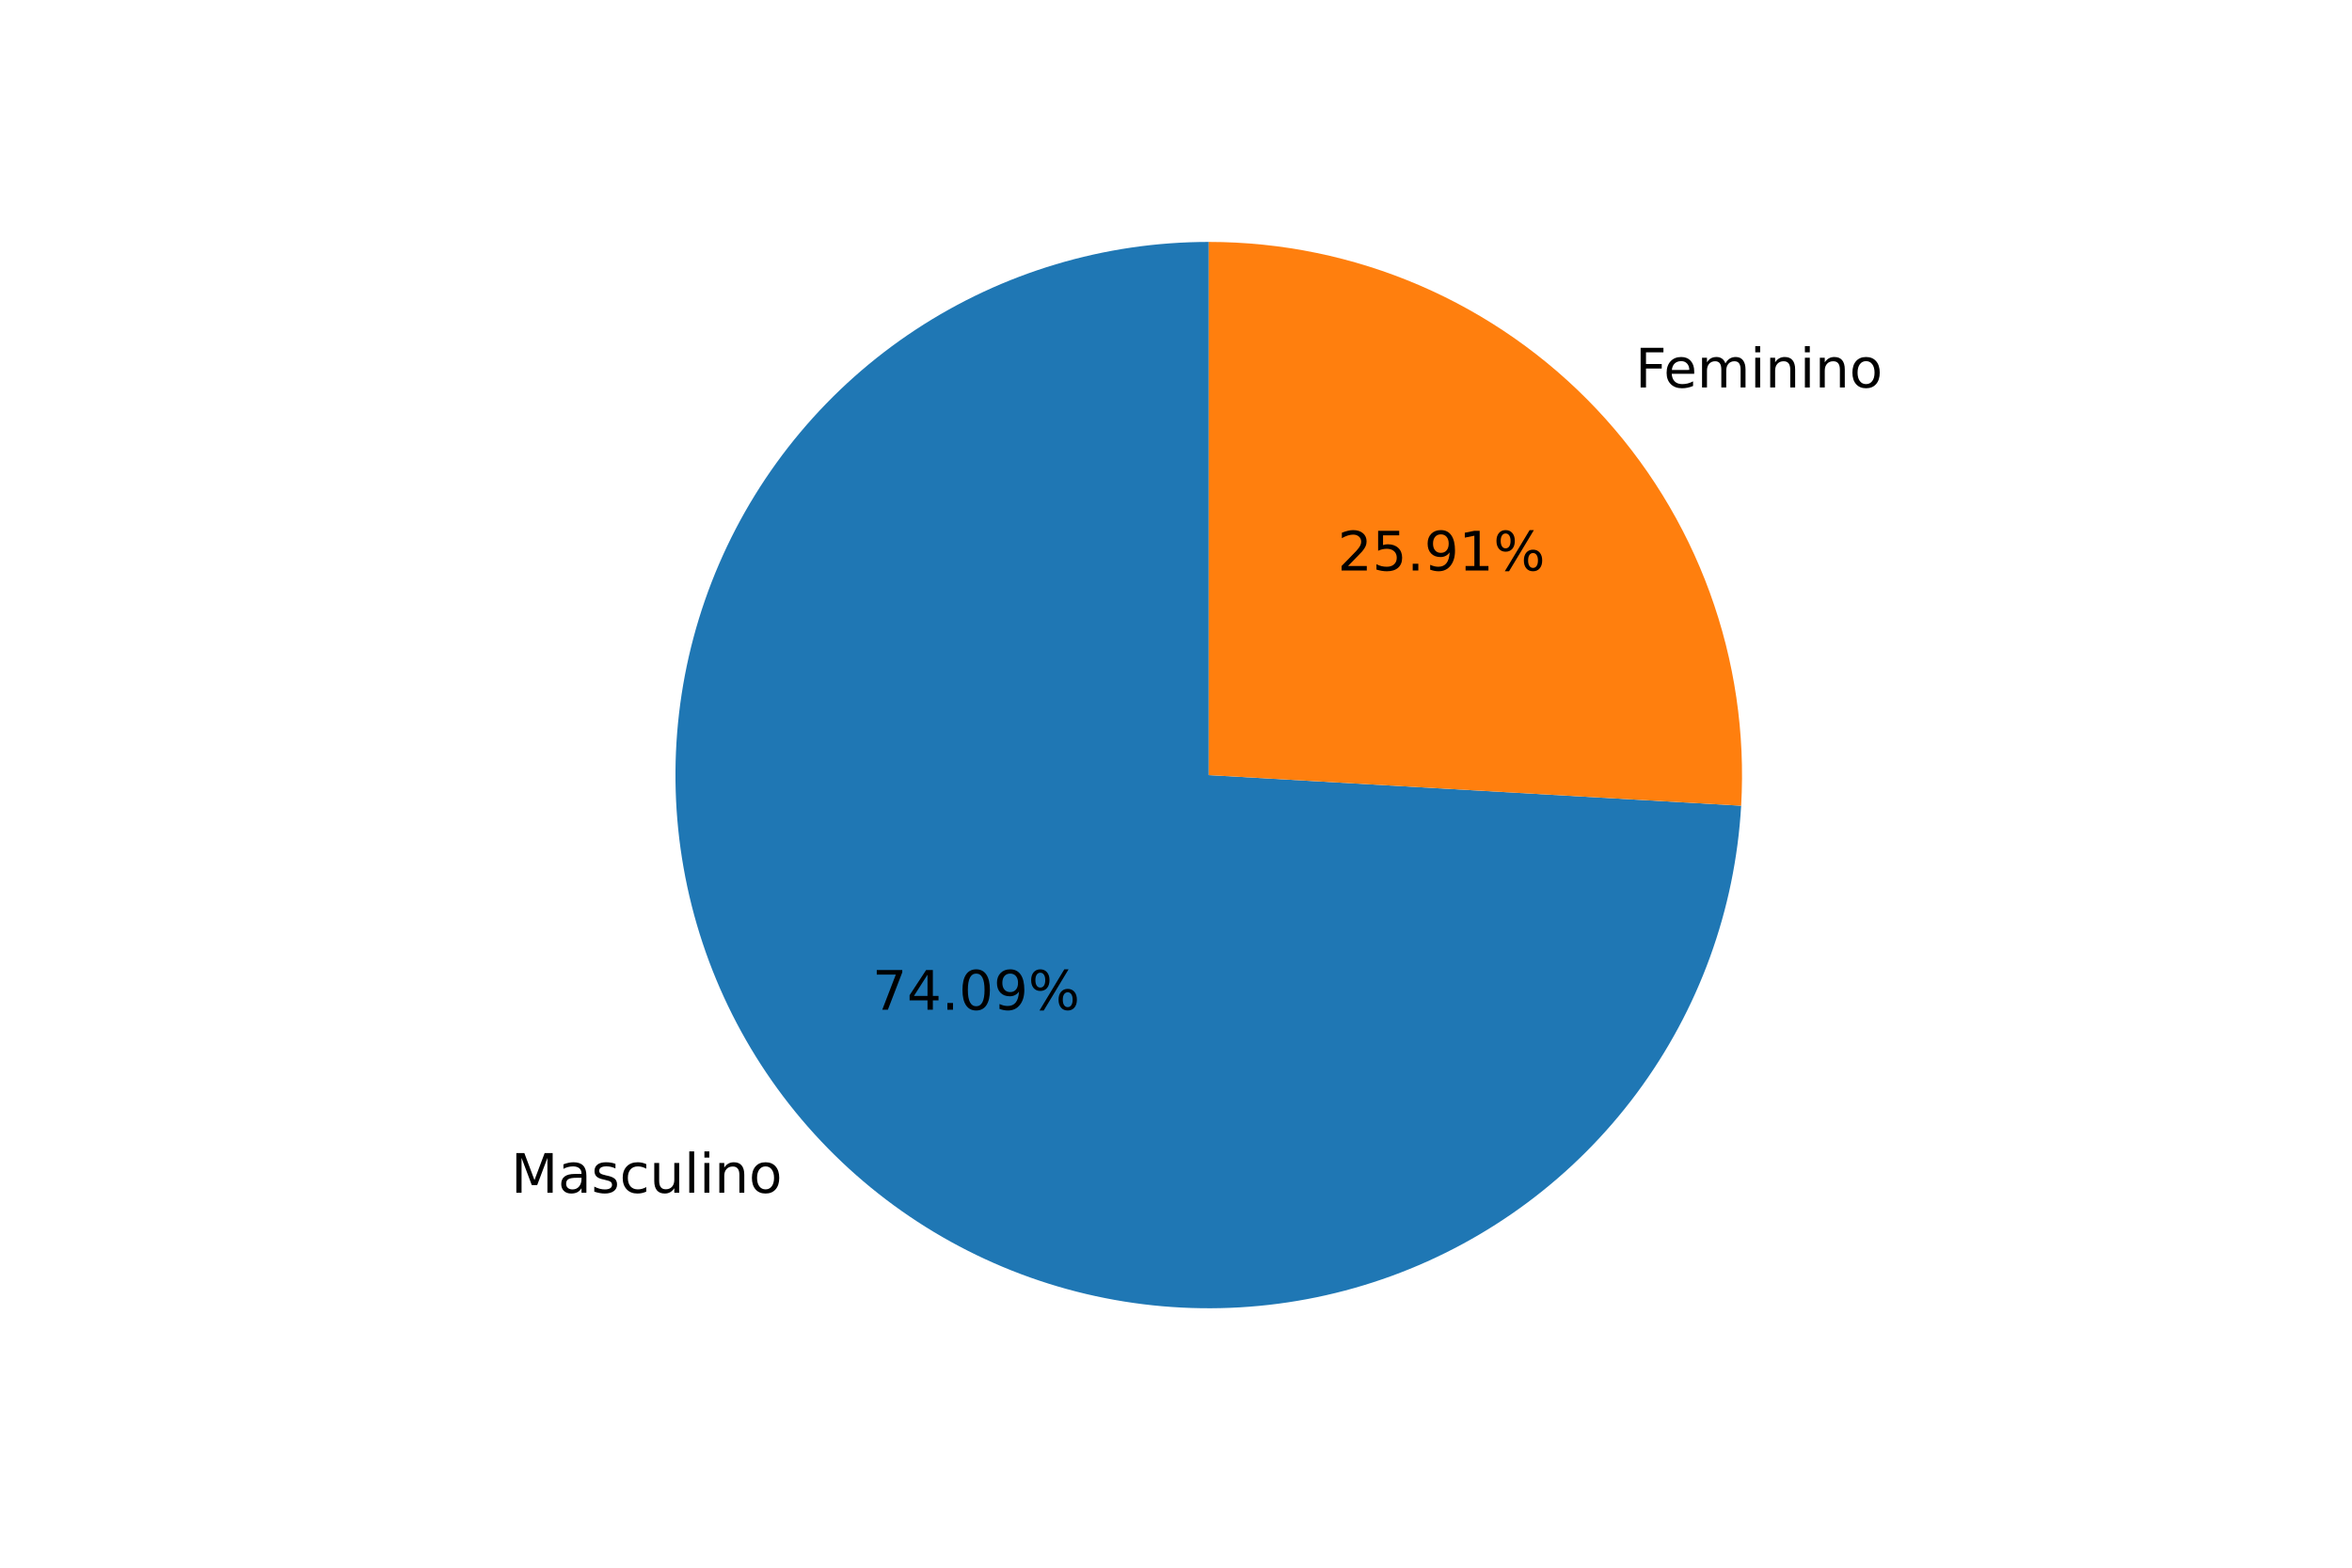
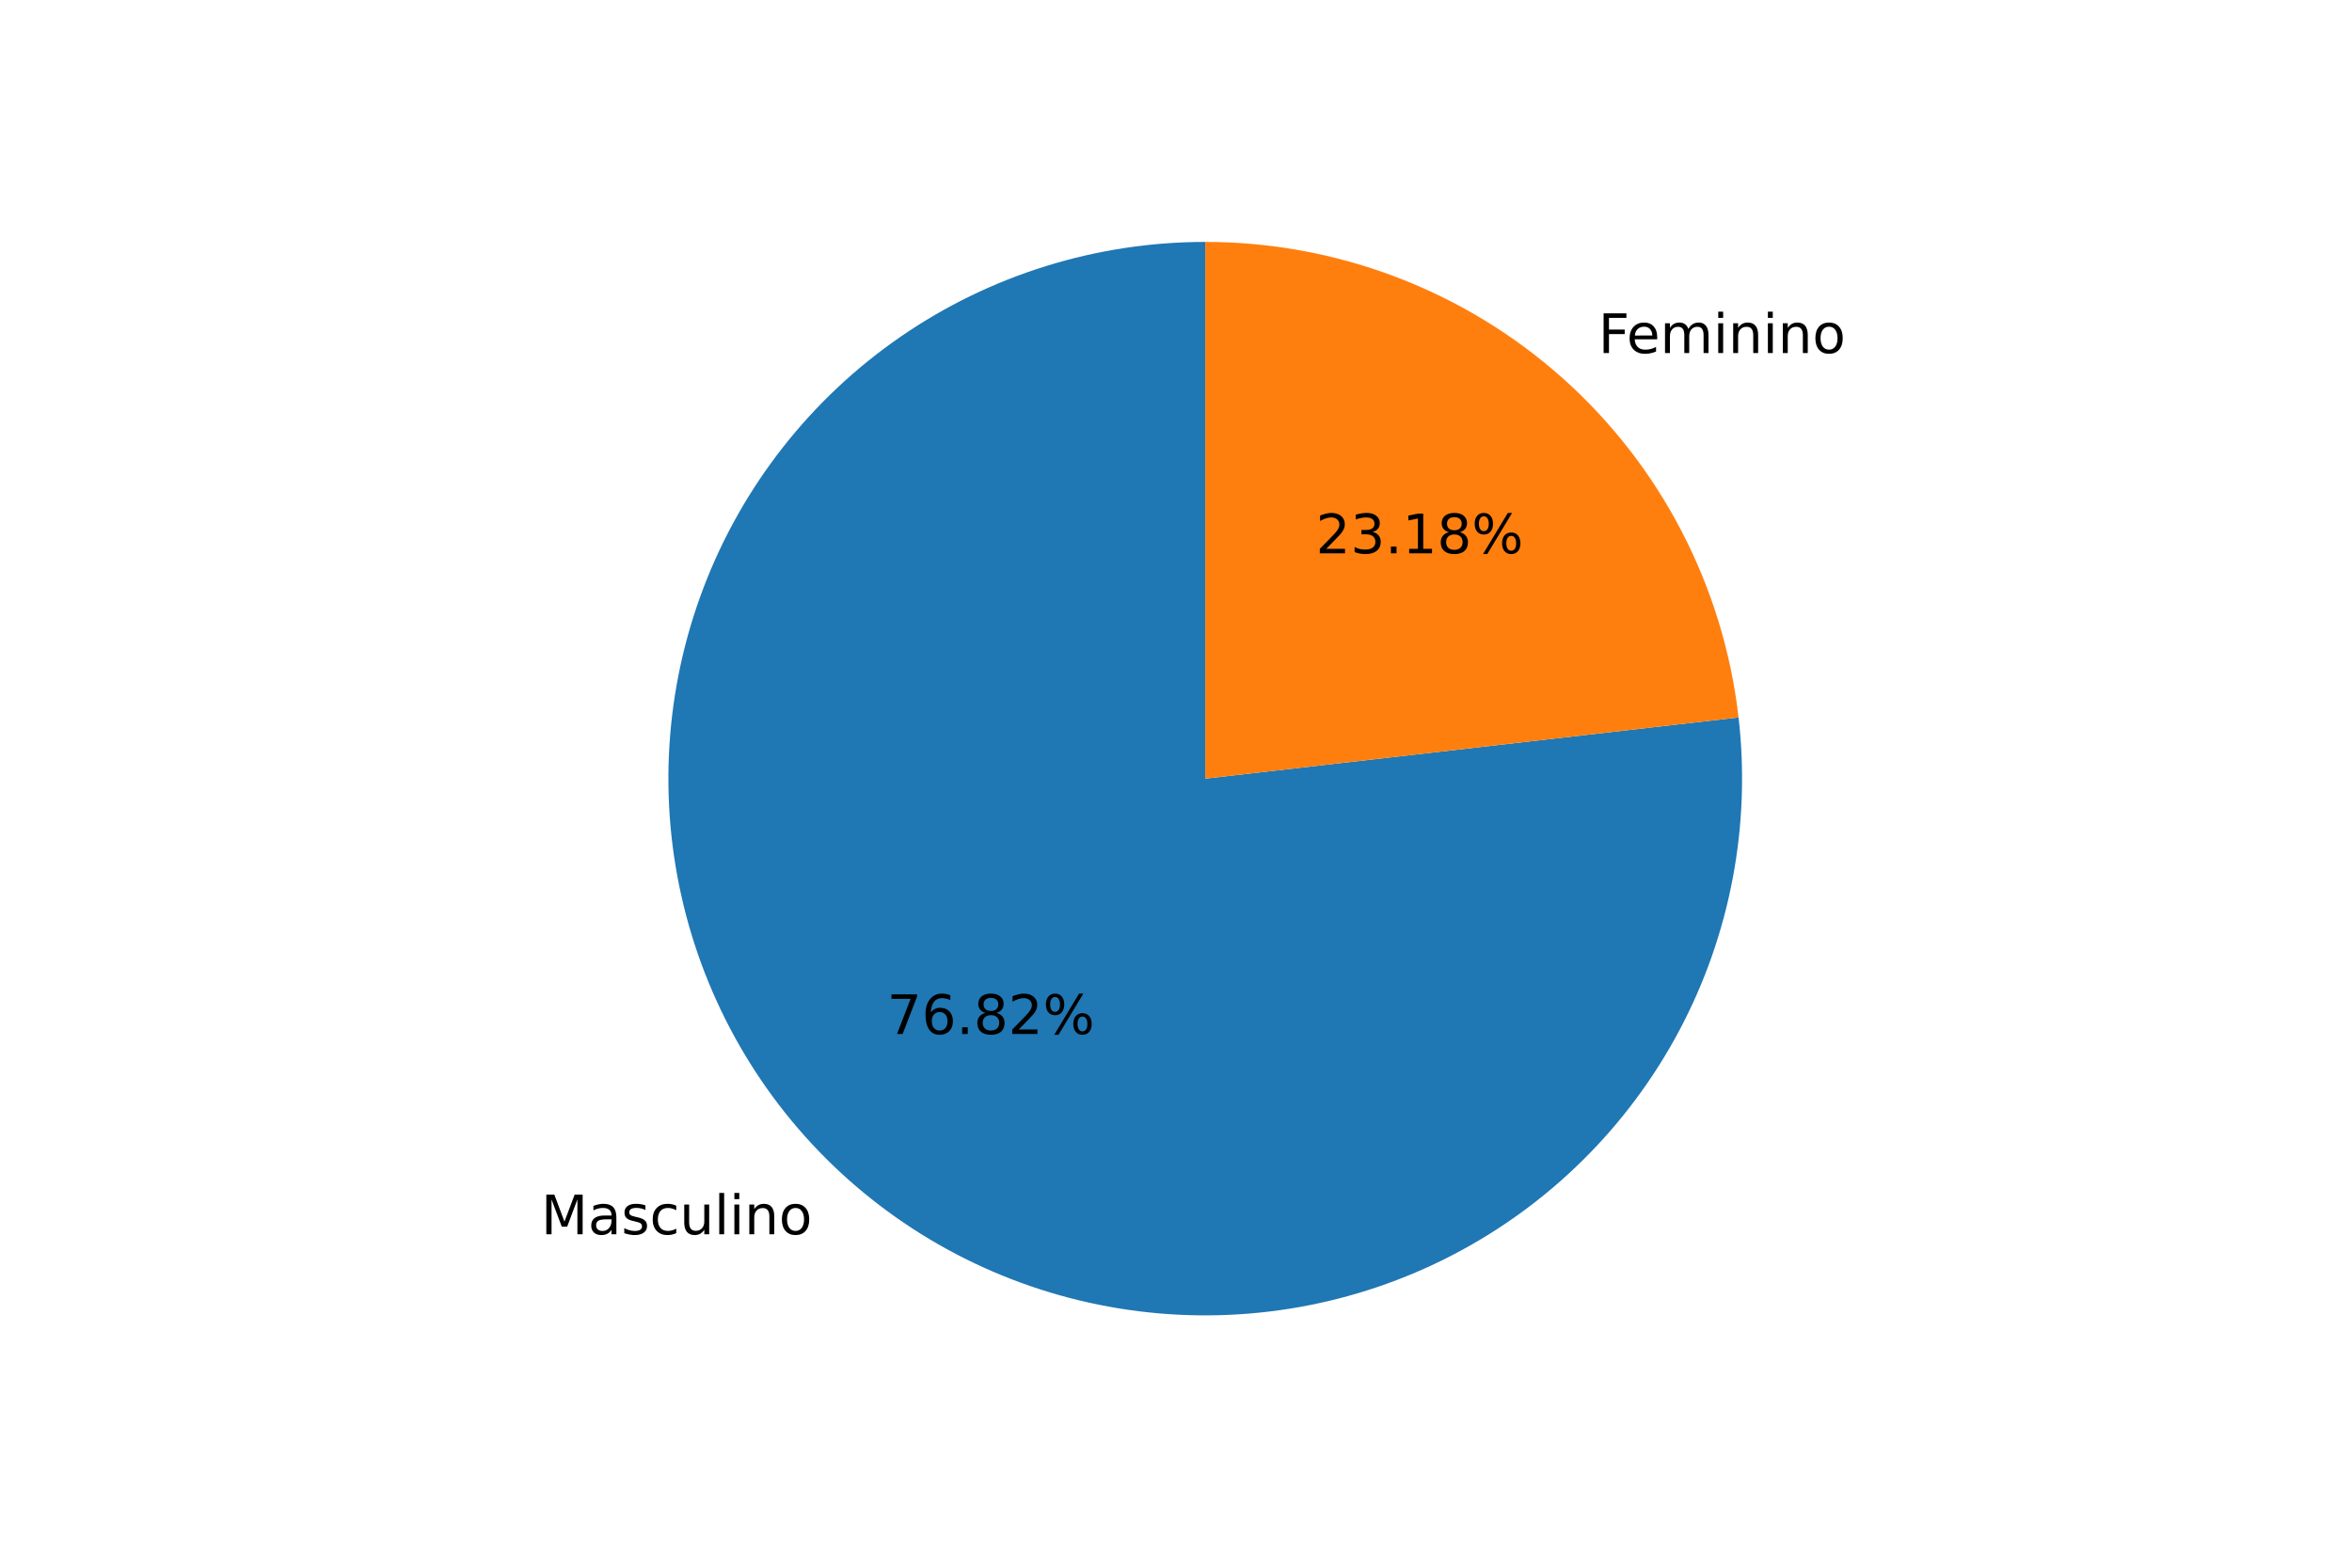
<svg xmlns="http://www.w3.org/2000/svg" xmlns:xlink="http://www.w3.org/1999/xlink" height="288pt" version="1.1" viewBox="0 0 432 288" width="432pt">
  <defs>
    <style type="text/css">*{stroke-linecap:butt;stroke-linejoin:round;}</style>
  </defs>
  <g id="figure_1">
    <g id="patch_1">
      <path d="M 0 288  L 432 288  L 432 0  L 0 0  z " style="fill:none;" />
    </g>
    <g id="axes_1">
      <g id="patch_2">
-         <path d="M 222.015 44.444  C 202.884 44.444 184.166 50.048 168.183 60.562  C 152.201 71.077 139.643 86.046 132.069 103.614  C 124.495 121.182 122.231 140.589 125.558 159.428  C 128.885 178.268 137.66 195.726 150.794 209.636  C 163.927 223.547 180.853 233.31 199.47 237.713  C 218.087 242.116 237.593 240.97 255.566 234.417  C 273.54 227.864 289.206 216.187 300.62 200.834  C 312.035 185.482 318.705 167.116 319.803 148.017  L 222.015 142.393  L 222.015 44.444  z " style="fill:#1f77b4;" />
+         <path d="M 221.369 44.444  C 211.435 44.444 201.559 45.945 192.073 48.896  C 182.588 51.848 173.604 56.215 165.424 61.852  C 157.244 67.488 149.962 74.328 143.826 82.14  C 137.691 89.952 132.77 98.647 129.232 107.929  C 125.695 117.212 123.58 126.976 122.96 136.89  C 122.34 146.804 123.221 156.755 125.575 166.406  C 127.928 176.057 131.727 185.297 136.841 193.813  C 141.956 202.329 148.328 210.023 155.742 216.635  C 163.156 223.246 171.526 228.7 180.57 232.81  C 189.613 236.92 199.226 239.641 209.082 240.879  C 218.938 242.116 228.925 241.858 238.704 240.111  C 248.483 238.365 257.942 235.151 266.761 230.578  C 275.579 226.005 283.656 220.125 290.718 213.139  C 297.779 206.152 303.745 198.138 308.412 189.369  C 313.079 180.6 316.394 171.176 318.244 161.416  C 320.095 151.656 320.46 141.673 319.328 131.804  L 221.369 143.045  L 221.369 44.444  z " style="fill:#1f77b4;" />
      </g>
      <g id="patch_3">
-         <path d="M 319.803 148.017  C 320.569 134.703 318.607 121.371 314.039 108.842  C 309.471 96.313 302.392 84.847 293.237 75.15  C 284.081 65.453 273.041 57.727 260.795 52.447  C 248.548 47.167 235.351 44.444 222.015 44.444  L 222.015 142.393  L 319.803 148.017  z " style="fill:#ff7f0e;" />
+         <path d="M 319.328 131.804  C 316.569 107.764 305.055 85.561 286.996 69.456  C 268.937 53.351 245.566 44.444 221.369 44.444  L 221.369 143.045  L 319.328 131.804  z " style="fill:#ff7f0e;" />
      </g>
      <g id="matplotlib.axis_1" />
      <g id="matplotlib.axis_2" />
      <g id="text_1">
-         <g transform="translate(93.85755 219.1201)scale(0.1 -0.1)">
+         <g transform="translate(99.36515 226.7528)scale(0.1 -0.1)">
          <defs>
            <path d="M 9.812 72.906  L 24.516 72.906  L 43.109 23.297  L 61.812 72.906  L 76.516 72.906  L 76.516 0  L 66.891 0  L 66.891 64.016  L 48.094 14.016  L 38.188 14.016  L 19.391 64.016  L 19.391 0  L 9.812 0  z " id="DejaVuSans-77" />
            <path d="M 34.281 27.484  Q 23.391 27.484 19.188 25  Q 14.984 22.516 14.984 16.5  Q 14.984 11.719 18.141 8.906  Q 21.297 6.109 26.703 6.109  Q 34.188 6.109 38.703 11.406  Q 43.219 16.703 43.219 25.484  L 43.219 27.484  z M 52.203 31.203  L 52.203 0  L 43.219 0  L 43.219 8.297  Q 40.141 3.328 35.547 0.953  Q 30.953 -1.422 24.312 -1.422  Q 15.922 -1.422 10.953 3.297  Q 6 8.016 6 15.922  Q 6 25.141 12.172 29.828  Q 18.359 34.516 30.609 34.516  L 43.219 34.516  L 43.219 35.406  Q 43.219 41.609 39.141 45  Q 35.062 48.391 27.688 48.391  Q 23 48.391 18.547 47.266  Q 14.109 46.141 10.016 43.891  L 10.016 52.203  Q 14.938 54.109 19.578 55.047  Q 24.219 56 28.609 56  Q 40.484 56 46.344 49.844  Q 52.203 43.703 52.203 31.203  z " id="DejaVuSans-97" />
            <path d="M 44.281 53.078  L 44.281 44.578  Q 40.484 46.531 36.375 47.5  Q 32.281 48.484 27.875 48.484  Q 21.188 48.484 17.844 46.438  Q 14.5 44.391 14.5 40.281  Q 14.5 37.156 16.891 35.375  Q 19.281 33.594 26.516 31.984  L 29.594 31.297  Q 39.156 29.25 43.188 25.516  Q 47.219 21.781 47.219 15.094  Q 47.219 7.469 41.188 3.016  Q 35.156 -1.422 24.609 -1.422  Q 20.219 -1.422 15.453 -0.562  Q 10.688 0.297 5.422 2  L 5.422 11.281  Q 10.406 8.688 15.234 7.391  Q 20.062 6.109 24.812 6.109  Q 31.156 6.109 34.562 8.281  Q 37.984 10.453 37.984 14.406  Q 37.984 18.062 35.516 20.016  Q 33.062 21.969 24.703 23.781  L 21.578 24.516  Q 13.234 26.266 9.516 29.906  Q 5.812 33.547 5.812 39.891  Q 5.812 47.609 11.281 51.797  Q 16.75 56 26.812 56  Q 31.781 56 36.172 55.266  Q 40.578 54.547 44.281 53.078  z " id="DejaVuSans-115" />
            <path d="M 48.781 52.594  L 48.781 44.188  Q 44.969 46.297 41.141 47.344  Q 37.312 48.391 33.406 48.391  Q 24.656 48.391 19.812 42.844  Q 14.984 37.312 14.984 27.297  Q 14.984 17.281 19.812 11.734  Q 24.656 6.203 33.406 6.203  Q 37.312 6.203 41.141 7.25  Q 44.969 8.297 48.781 10.406  L 48.781 2.094  Q 45.016 0.344 40.984 -0.531  Q 36.969 -1.422 32.422 -1.422  Q 20.062 -1.422 12.781 6.344  Q 5.516 14.109 5.516 27.297  Q 5.516 40.672 12.859 48.328  Q 20.219 56 33.016 56  Q 37.156 56 41.109 55.141  Q 45.062 54.297 48.781 52.594  z " id="DejaVuSans-99" />
            <path d="M 8.5 21.578  L 8.5 54.688  L 17.484 54.688  L 17.484 21.922  Q 17.484 14.156 20.5 10.266  Q 23.531 6.391 29.594 6.391  Q 36.859 6.391 41.078 11.031  Q 45.312 15.672 45.312 23.688  L 45.312 54.688  L 54.297 54.688  L 54.297 0  L 45.312 0  L 45.312 8.406  Q 42.047 3.422 37.719 1  Q 33.406 -1.422 27.688 -1.422  Q 18.266 -1.422 13.375 4.438  Q 8.5 10.297 8.5 21.578  z M 31.109 56  z " id="DejaVuSans-117" />
            <path d="M 9.422 75.984  L 18.406 75.984  L 18.406 0  L 9.422 0  z " id="DejaVuSans-108" />
            <path d="M 9.422 54.688  L 18.406 54.688  L 18.406 0  L 9.422 0  z M 9.422 75.984  L 18.406 75.984  L 18.406 64.594  L 9.422 64.594  z " id="DejaVuSans-105" />
            <path d="M 54.891 33.016  L 54.891 0  L 45.906 0  L 45.906 32.719  Q 45.906 40.484 42.875 44.328  Q 39.844 48.188 33.797 48.188  Q 26.516 48.188 22.312 43.547  Q 18.109 38.922 18.109 30.906  L 18.109 0  L 9.078 0  L 9.078 54.688  L 18.109 54.688  L 18.109 46.188  Q 21.344 51.125 25.703 53.562  Q 30.078 56 35.797 56  Q 45.219 56 50.047 50.172  Q 54.891 44.344 54.891 33.016  z " id="DejaVuSans-110" />
            <path d="M 30.609 48.391  Q 23.391 48.391 19.188 42.75  Q 14.984 37.109 14.984 27.297  Q 14.984 17.484 19.156 11.844  Q 23.344 6.203 30.609 6.203  Q 37.797 6.203 41.984 11.859  Q 46.188 17.531 46.188 27.297  Q 46.188 37.016 41.984 42.703  Q 37.797 48.391 30.609 48.391  z M 30.609 56  Q 42.328 56 49.016 48.375  Q 55.719 40.766 55.719 27.297  Q 55.719 13.875 49.016 6.219  Q 42.328 -1.422 30.609 -1.422  Q 18.844 -1.422 12.172 6.219  Q 5.516 13.875 5.516 27.297  Q 5.516 40.766 12.172 48.375  Q 18.844 56 30.609 56  z " id="DejaVuSans-111" />
          </defs>
          <use xlink:href="#DejaVuSans-77" />
          <use x="86.279" xlink:href="#DejaVuSans-97" />
          <use x="147.559" xlink:href="#DejaVuSans-115" />
          <use x="199.658" xlink:href="#DejaVuSans-99" />
          <use x="254.639" xlink:href="#DejaVuSans-117" />
          <use x="318.018" xlink:href="#DejaVuSans-108" />
          <use x="345.801" xlink:href="#DejaVuSans-105" />
          <use x="373.584" xlink:href="#DejaVuSans-110" />
          <use x="436.963" xlink:href="#DejaVuSans-111" />
        </g>
      </g>
      <g id="text_2">
-         <g transform="translate(160.2175 185.4985)scale(0.1 -0.1)">
+         <g transform="translate(162.928 189.9582)scale(0.1 -0.1)">
          <defs>
            <path d="M 8.203 72.906  L 55.078 72.906  L 55.078 68.703  L 28.609 0  L 18.312 0  L 43.219 64.594  L 8.203 64.594  z " id="DejaVuSans-55" />
-             <path d="M 37.797 64.312  L 12.891 25.391  L 37.797 25.391  z M 35.203 72.906  L 47.609 72.906  L 47.609 25.391  L 58.016 25.391  L 58.016 17.188  L 47.609 17.188  L 47.609 0  L 37.797 0  L 37.797 17.188  L 4.891 17.188  L 4.891 26.703  z " id="DejaVuSans-52" />
+             <path d="M 33.016 40.375  Q 26.375 40.375 22.484 35.828  Q 18.609 31.297 18.609 23.391  Q 18.609 15.531 22.484 10.953  Q 26.375 6.391 33.016 6.391  Q 39.656 6.391 43.531 10.953  Q 47.406 15.531 47.406 23.391  Q 47.406 31.297 43.531 35.828  Q 39.656 40.375 33.016 40.375  z M 52.594 71.297  L 52.594 62.312  Q 48.875 64.062 45.094 64.984  Q 41.312 65.922 37.594 65.922  Q 27.828 65.922 22.672 59.328  Q 17.531 52.734 16.797 39.406  Q 19.672 43.656 24.016 45.922  Q 28.375 48.188 33.594 48.188  Q 44.578 48.188 50.953 41.516  Q 57.328 34.859 57.328 23.391  Q 57.328 12.156 50.688 5.359  Q 44.047 -1.422 33.016 -1.422  Q 20.359 -1.422 13.672 8.266  Q 6.984 17.969 6.984 36.375  Q 6.984 53.656 15.188 63.938  Q 23.391 74.219 37.203 74.219  Q 40.922 74.219 44.703 73.484  Q 48.484 72.75 52.594 71.297  z " id="DejaVuSans-54" />
            <path d="M 10.688 12.406  L 21 12.406  L 21 0  L 10.688 0  z " id="DejaVuSans-46" />
-             <path d="M 31.781 66.406  Q 24.172 66.406 20.328 58.906  Q 16.5 51.422 16.5 36.375  Q 16.5 21.391 20.328 13.891  Q 24.172 6.391 31.781 6.391  Q 39.453 6.391 43.281 13.891  Q 47.125 21.391 47.125 36.375  Q 47.125 51.422 43.281 58.906  Q 39.453 66.406 31.781 66.406  z M 31.781 74.219  Q 44.047 74.219 50.516 64.516  Q 56.984 54.828 56.984 36.375  Q 56.984 17.969 50.516 8.266  Q 44.047 -1.422 31.781 -1.422  Q 19.531 -1.422 13.062 8.266  Q 6.594 17.969 6.594 36.375  Q 6.594 54.828 13.062 64.516  Q 19.531 74.219 31.781 74.219  z " id="DejaVuSans-48" />
-             <path d="M 10.984 1.516  L 10.984 10.5  Q 14.703 8.734 18.5 7.812  Q 22.312 6.891 25.984 6.891  Q 35.75 6.891 40.891 13.453  Q 46.047 20.016 46.781 33.406  Q 43.953 29.203 39.594 26.953  Q 35.25 24.703 29.984 24.703  Q 19.047 24.703 12.672 31.312  Q 6.297 37.938 6.297 49.422  Q 6.297 60.641 12.938 67.422  Q 19.578 74.219 30.609 74.219  Q 43.266 74.219 49.922 64.516  Q 56.594 54.828 56.594 36.375  Q 56.594 19.141 48.406 8.859  Q 40.234 -1.422 26.422 -1.422  Q 22.703 -1.422 18.891 -0.688  Q 15.094 0.047 10.984 1.516  z M 30.609 32.422  Q 37.25 32.422 41.125 36.953  Q 45.016 41.5 45.016 49.422  Q 45.016 57.281 41.125 61.844  Q 37.25 66.406 30.609 66.406  Q 23.969 66.406 20.094 61.844  Q 16.219 57.281 16.219 49.422  Q 16.219 41.5 20.094 36.953  Q 23.969 32.422 30.609 32.422  z " id="DejaVuSans-57" />
+             <path d="M 31.781 34.625  Q 24.75 34.625 20.719 30.859  Q 16.703 27.094 16.703 20.516  Q 16.703 13.922 20.719 10.156  Q 24.75 6.391 31.781 6.391  Q 38.812 6.391 42.859 10.172  Q 46.922 13.969 46.922 20.516  Q 46.922 27.094 42.891 30.859  Q 38.875 34.625 31.781 34.625  z M 21.922 38.812  Q 15.578 40.375 12.031 44.719  Q 8.5 49.078 8.5 55.328  Q 8.5 64.062 14.719 69.141  Q 20.953 74.219 31.781 74.219  Q 42.672 74.219 48.875 69.141  Q 55.078 64.062 55.078 55.328  Q 55.078 49.078 51.531 44.719  Q 48 40.375 41.703 38.812  Q 48.828 37.156 52.797 32.312  Q 56.781 27.484 56.781 20.516  Q 56.781 9.906 50.312 4.234  Q 43.844 -1.422 31.781 -1.422  Q 19.734 -1.422 13.25 4.234  Q 6.781 9.906 6.781 20.516  Q 6.781 27.484 10.781 32.312  Q 14.797 37.156 21.922 38.812  z M 18.312 54.391  Q 18.312 48.734 21.844 45.562  Q 25.391 42.391 31.781 42.391  Q 38.141 42.391 41.719 45.562  Q 45.312 48.734 45.312 54.391  Q 45.312 60.062 41.719 63.234  Q 38.141 66.406 31.781 66.406  Q 25.391 66.406 21.844 63.234  Q 18.312 60.062 18.312 54.391  z " id="DejaVuSans-56" />
+             <path d="M 19.188 8.297  L 53.609 8.297  L 53.609 0  L 7.328 0  L 7.328 8.297  Q 12.938 14.109 22.625 23.891  Q 32.328 33.688 34.812 36.531  Q 39.547 41.844 41.422 45.531  Q 43.312 49.219 43.312 52.781  Q 43.312 58.594 39.234 62.25  Q 35.156 65.922 28.609 65.922  Q 23.969 65.922 18.812 64.312  Q 13.672 62.703 7.812 59.422  L 7.812 69.391  Q 13.766 71.781 18.938 73  Q 24.125 74.219 28.422 74.219  Q 39.75 74.219 46.484 68.547  Q 53.219 62.891 53.219 53.422  Q 53.219 48.922 51.531 44.891  Q 49.859 40.875 45.406 35.406  Q 44.188 33.984 37.641 27.219  Q 31.109 20.453 19.188 8.297  z " id="DejaVuSans-50" />
            <path d="M 72.703 32.078  Q 68.453 32.078 66.031 28.469  Q 63.625 24.859 63.625 18.406  Q 63.625 12.062 66.031 8.422  Q 68.453 4.781 72.703 4.781  Q 76.859 4.781 79.266 8.422  Q 81.688 12.062 81.688 18.406  Q 81.688 24.812 79.266 28.438  Q 76.859 32.078 72.703 32.078  z M 72.703 38.281  Q 80.422 38.281 84.953 32.906  Q 89.5 27.547 89.5 18.406  Q 89.5 9.281 84.938 3.922  Q 80.375 -1.422 72.703 -1.422  Q 64.891 -1.422 60.344 3.922  Q 55.812 9.281 55.812 18.406  Q 55.812 27.594 60.375 32.938  Q 64.938 38.281 72.703 38.281  z M 22.312 68.016  Q 18.109 68.016 15.688 64.375  Q 13.281 60.75 13.281 54.391  Q 13.281 47.953 15.672 44.328  Q 18.062 40.719 22.312 40.719  Q 26.562 40.719 28.969 44.328  Q 31.391 47.953 31.391 54.391  Q 31.391 60.688 28.953 64.344  Q 26.516 68.016 22.312 68.016  z M 66.406 74.219  L 74.219 74.219  L 28.609 -1.422  L 20.797 -1.422  z M 22.312 74.219  Q 30.031 74.219 34.609 68.875  Q 39.203 63.531 39.203 54.391  Q 39.203 45.172 34.641 39.844  Q 30.078 34.516 22.312 34.516  Q 14.547 34.516 10.031 39.859  Q 5.516 45.219 5.516 54.391  Q 5.516 63.484 10.047 68.844  Q 14.594 74.219 22.312 74.219  z " id="DejaVuSans-37" />
          </defs>
          <use xlink:href="#DejaVuSans-55" />
-           <use x="63.623" xlink:href="#DejaVuSans-52" />
+           <use x="63.623" xlink:href="#DejaVuSans-54" />
          <use x="127.246" xlink:href="#DejaVuSans-46" />
-           <use x="159.033" xlink:href="#DejaVuSans-48" />
-           <use x="222.656" xlink:href="#DejaVuSans-57" />
+           <use x="159.033" xlink:href="#DejaVuSans-56" />
+           <use x="222.656" xlink:href="#DejaVuSans-50" />
          <use x="286.279" xlink:href="#DejaVuSans-37" />
        </g>
      </g>
      <g id="text_3">
-         <g transform="translate(300.3587 71.18518)scale(0.1 -0.1)">
+         <g transform="translate(293.559 64.85659)scale(0.1 -0.1)">
          <defs>
            <path d="M 9.812 72.906  L 51.703 72.906  L 51.703 64.594  L 19.672 64.594  L 19.672 43.109  L 48.578 43.109  L 48.578 34.812  L 19.672 34.812  L 19.672 0  L 9.812 0  z " id="DejaVuSans-70" />
            <path d="M 56.203 29.594  L 56.203 25.203  L 14.891 25.203  Q 15.484 15.922 20.484 11.062  Q 25.484 6.203 34.422 6.203  Q 39.594 6.203 44.453 7.469  Q 49.312 8.734 54.109 11.281  L 54.109 2.781  Q 49.266 0.734 44.188 -0.344  Q 39.109 -1.422 33.891 -1.422  Q 20.797 -1.422 13.156 6.188  Q 5.516 13.812 5.516 26.812  Q 5.516 40.234 12.766 48.109  Q 20.016 56 32.328 56  Q 43.359 56 49.781 48.891  Q 56.203 41.797 56.203 29.594  z M 47.219 32.234  Q 47.125 39.594 43.094 43.984  Q 39.062 48.391 32.422 48.391  Q 24.906 48.391 20.391 44.141  Q 15.875 39.891 15.188 32.172  z " id="DejaVuSans-101" />
            <path d="M 52 44.188  Q 55.375 50.25 60.062 53.125  Q 64.75 56 71.094 56  Q 79.641 56 84.281 50.016  Q 88.922 44.047 88.922 33.016  L 88.922 0  L 79.891 0  L 79.891 32.719  Q 79.891 40.578 77.094 44.375  Q 74.312 48.188 68.609 48.188  Q 61.625 48.188 57.562 43.547  Q 53.516 38.922 53.516 30.906  L 53.516 0  L 44.484 0  L 44.484 32.719  Q 44.484 40.625 41.703 44.406  Q 38.922 48.188 33.109 48.188  Q 26.219 48.188 22.156 43.531  Q 18.109 38.875 18.109 30.906  L 18.109 0  L 9.078 0  L 9.078 54.688  L 18.109 54.688  L 18.109 46.188  Q 21.188 51.219 25.484 53.609  Q 29.781 56 35.688 56  Q 41.656 56 45.828 52.969  Q 50 49.953 52 44.188  z " id="DejaVuSans-109" />
          </defs>
          <use xlink:href="#DejaVuSans-70" />
          <use x="52.02" xlink:href="#DejaVuSans-101" />
          <use x="113.543" xlink:href="#DejaVuSans-109" />
          <use x="210.955" xlink:href="#DejaVuSans-105" />
          <use x="238.738" xlink:href="#DejaVuSans-110" />
          <use x="302.117" xlink:href="#DejaVuSans-105" />
          <use x="329.9" xlink:href="#DejaVuSans-110" />
          <use x="393.279" xlink:href="#DejaVuSans-111" />
        </g>
      </g>
      <g id="text_4">
-         <g transform="translate(245.6832 104.8068)scale(0.1 -0.1)">
+         <g transform="translate(241.6806 101.6512)scale(0.1 -0.1)">
          <defs>
-             <path d="M 19.188 8.297  L 53.609 8.297  L 53.609 0  L 7.328 0  L 7.328 8.297  Q 12.938 14.109 22.625 23.891  Q 32.328 33.688 34.812 36.531  Q 39.547 41.844 41.422 45.531  Q 43.312 49.219 43.312 52.781  Q 43.312 58.594 39.234 62.25  Q 35.156 65.922 28.609 65.922  Q 23.969 65.922 18.812 64.312  Q 13.672 62.703 7.812 59.422  L 7.812 69.391  Q 13.766 71.781 18.938 73  Q 24.125 74.219 28.422 74.219  Q 39.75 74.219 46.484 68.547  Q 53.219 62.891 53.219 53.422  Q 53.219 48.922 51.531 44.891  Q 49.859 40.875 45.406 35.406  Q 44.188 33.984 37.641 27.219  Q 31.109 20.453 19.188 8.297  z " id="DejaVuSans-50" />
-             <path d="M 10.797 72.906  L 49.516 72.906  L 49.516 64.594  L 19.828 64.594  L 19.828 46.734  Q 21.969 47.469 24.109 47.828  Q 26.266 48.188 28.422 48.188  Q 40.625 48.188 47.75 41.5  Q 54.891 34.812 54.891 23.391  Q 54.891 11.625 47.562 5.094  Q 40.234 -1.422 26.906 -1.422  Q 22.312 -1.422 17.547 -0.641  Q 12.797 0.141 7.719 1.703  L 7.719 11.625  Q 12.109 9.234 16.797 8.062  Q 21.484 6.891 26.703 6.891  Q 35.156 6.891 40.078 11.328  Q 45.016 15.766 45.016 23.391  Q 45.016 31 40.078 35.438  Q 35.156 39.891 26.703 39.891  Q 22.75 39.891 18.812 39.016  Q 14.891 38.141 10.797 36.281  z " id="DejaVuSans-53" />
+             <path d="M 40.578 39.312  Q 47.656 37.797 51.625 33  Q 55.609 28.219 55.609 21.188  Q 55.609 10.406 48.188 4.484  Q 40.766 -1.422 27.094 -1.422  Q 22.516 -1.422 17.656 -0.516  Q 12.797 0.391 7.625 2.203  L 7.625 11.719  Q 11.719 9.328 16.594 8.109  Q 21.484 6.891 26.812 6.891  Q 36.078 6.891 40.938 10.547  Q 45.797 14.203 45.797 21.188  Q 45.797 27.641 41.281 31.266  Q 36.766 34.906 28.719 34.906  L 20.219 34.906  L 20.219 43.016  L 29.109 43.016  Q 36.375 43.016 40.234 45.922  Q 44.094 48.828 44.094 54.297  Q 44.094 59.906 40.109 62.906  Q 36.141 65.922 28.719 65.922  Q 24.656 65.922 20.016 65.031  Q 15.375 64.156 9.812 62.312  L 9.812 71.094  Q 15.438 72.656 20.344 73.438  Q 25.25 74.219 29.594 74.219  Q 40.828 74.219 47.359 69.109  Q 53.906 64.016 53.906 55.328  Q 53.906 49.266 50.438 45.094  Q 46.969 40.922 40.578 39.312  z " id="DejaVuSans-51" />
            <path d="M 12.406 8.297  L 28.516 8.297  L 28.516 63.922  L 10.984 60.406  L 10.984 69.391  L 28.422 72.906  L 38.281 72.906  L 38.281 8.297  L 54.391 8.297  L 54.391 0  L 12.406 0  z " id="DejaVuSans-49" />
          </defs>
          <use xlink:href="#DejaVuSans-50" />
-           <use x="63.623" xlink:href="#DejaVuSans-53" />
+           <use x="63.623" xlink:href="#DejaVuSans-51" />
          <use x="127.246" xlink:href="#DejaVuSans-46" />
-           <use x="159.033" xlink:href="#DejaVuSans-57" />
-           <use x="222.656" xlink:href="#DejaVuSans-49" />
+           <use x="159.033" xlink:href="#DejaVuSans-49" />
+           <use x="222.656" xlink:href="#DejaVuSans-56" />
          <use x="286.279" xlink:href="#DejaVuSans-37" />
        </g>
      </g>
    </g>
  </g>
</svg>
